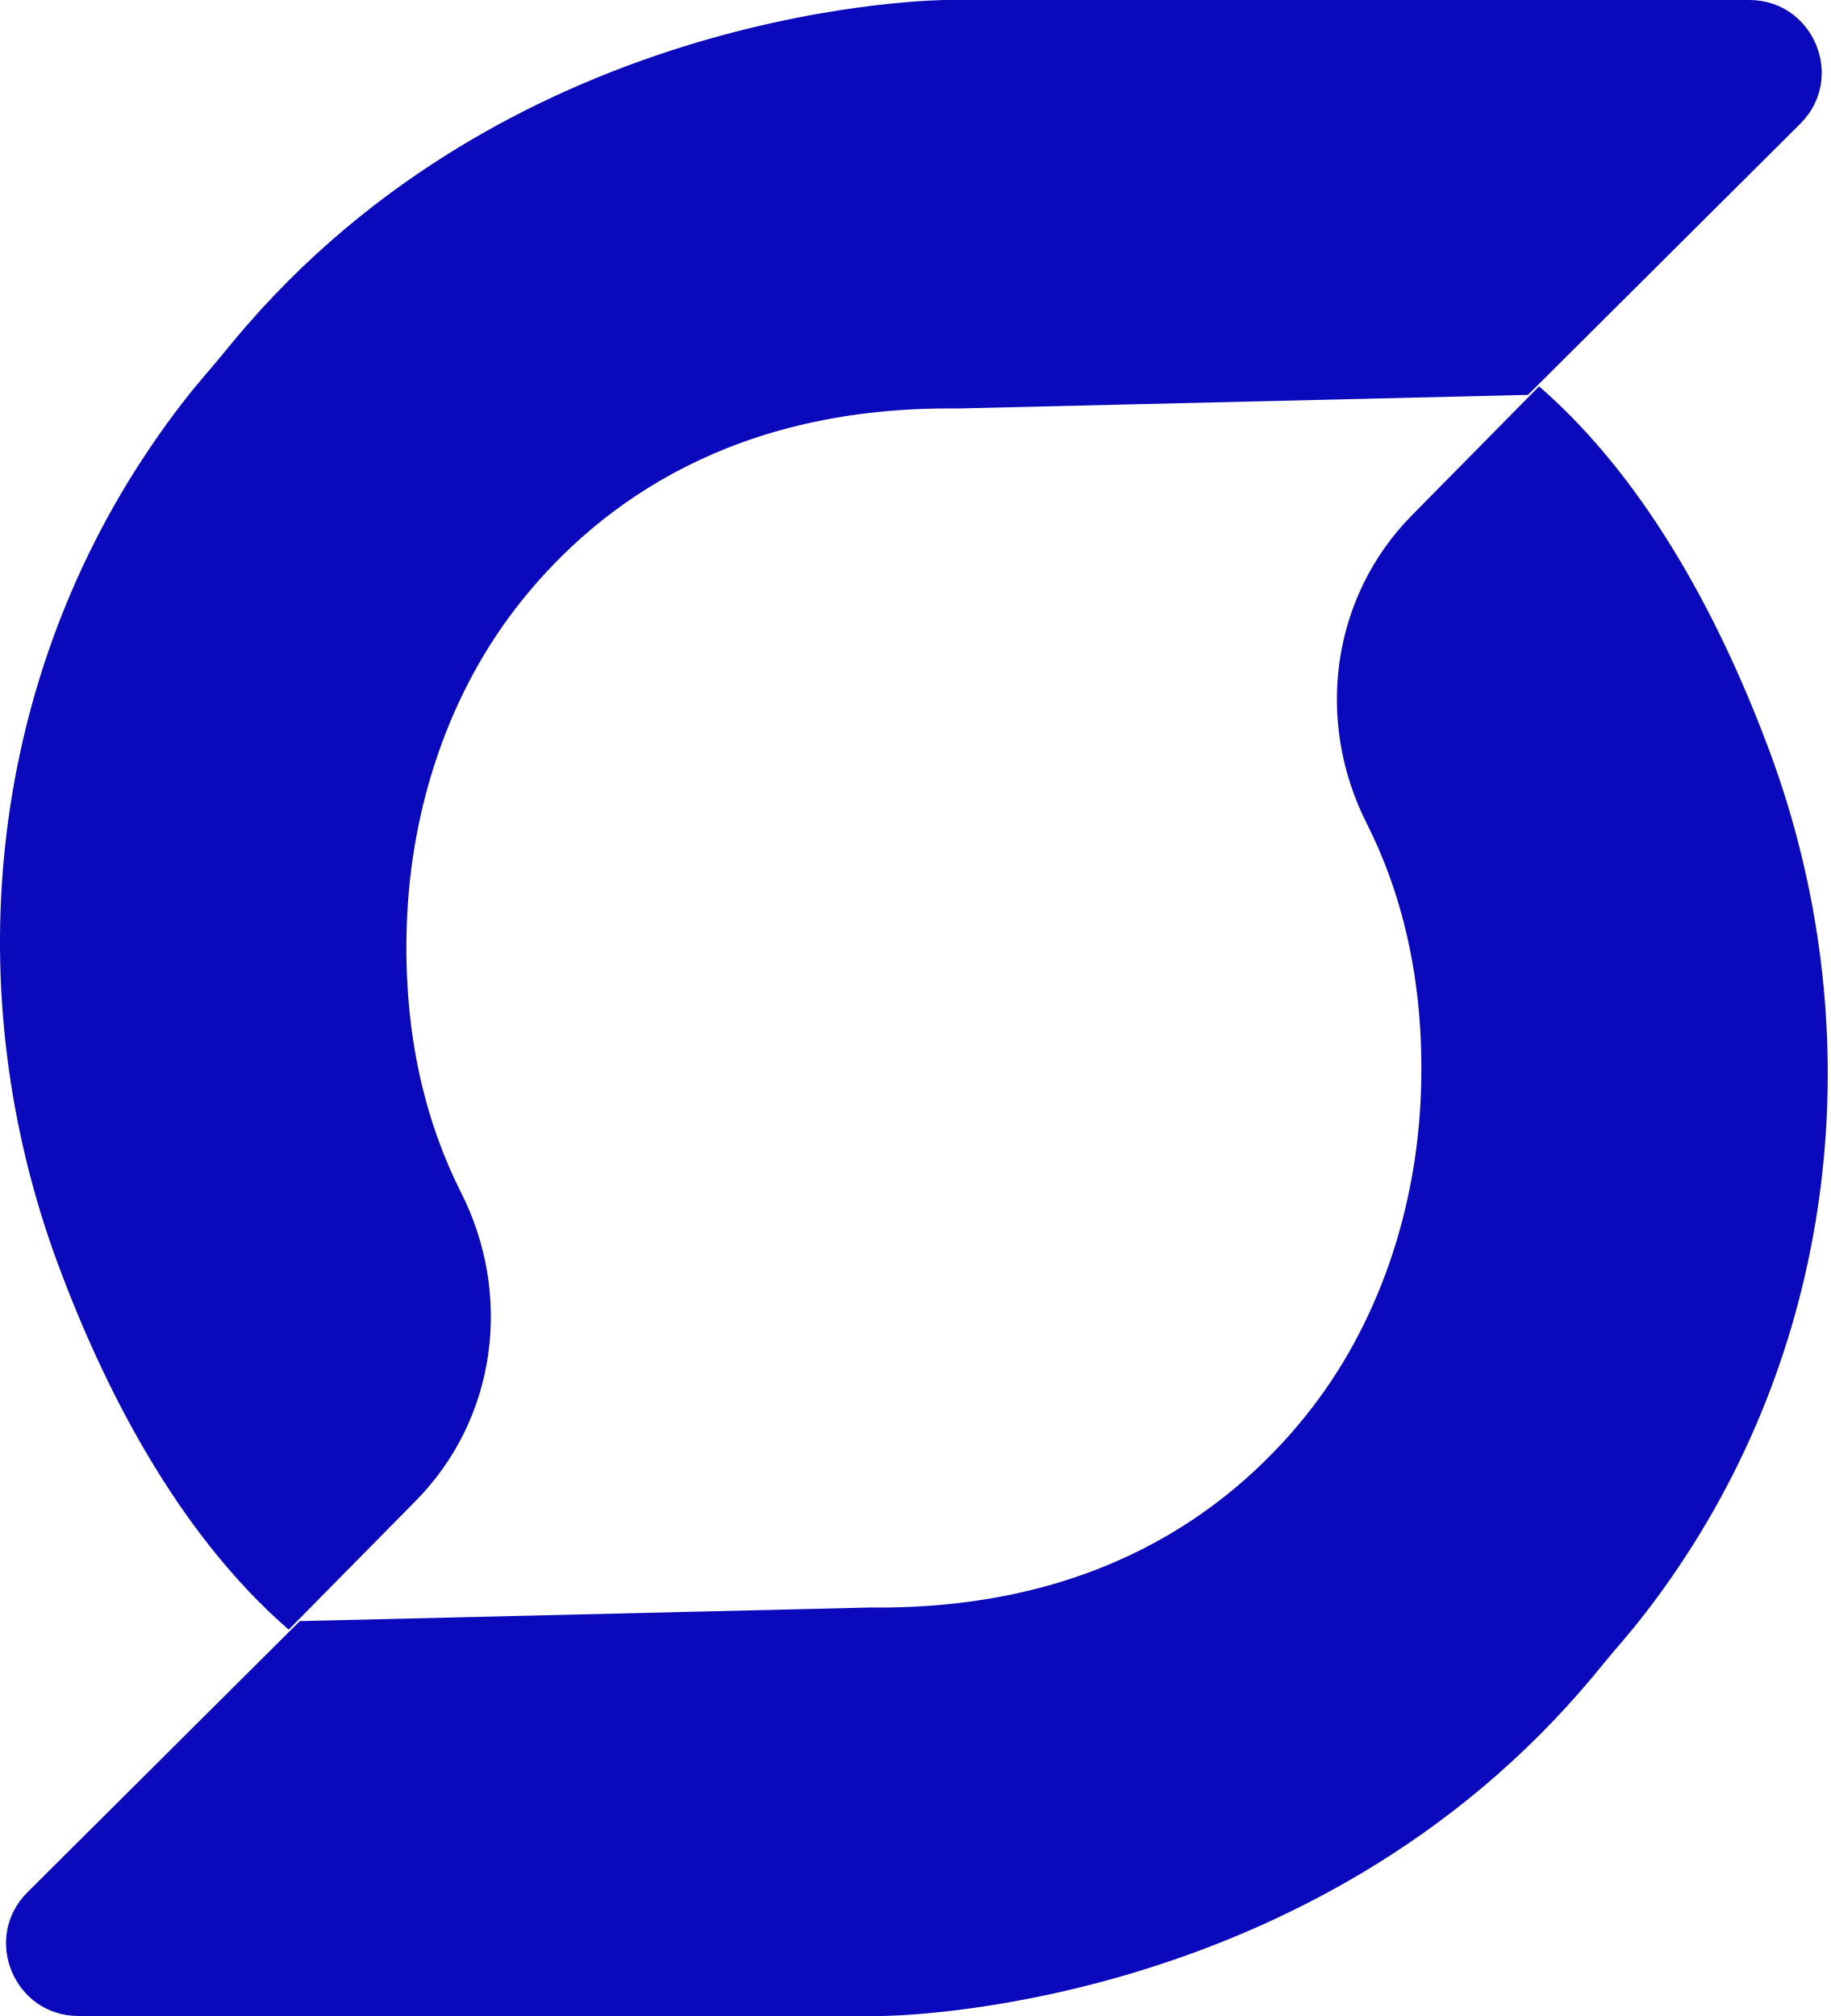
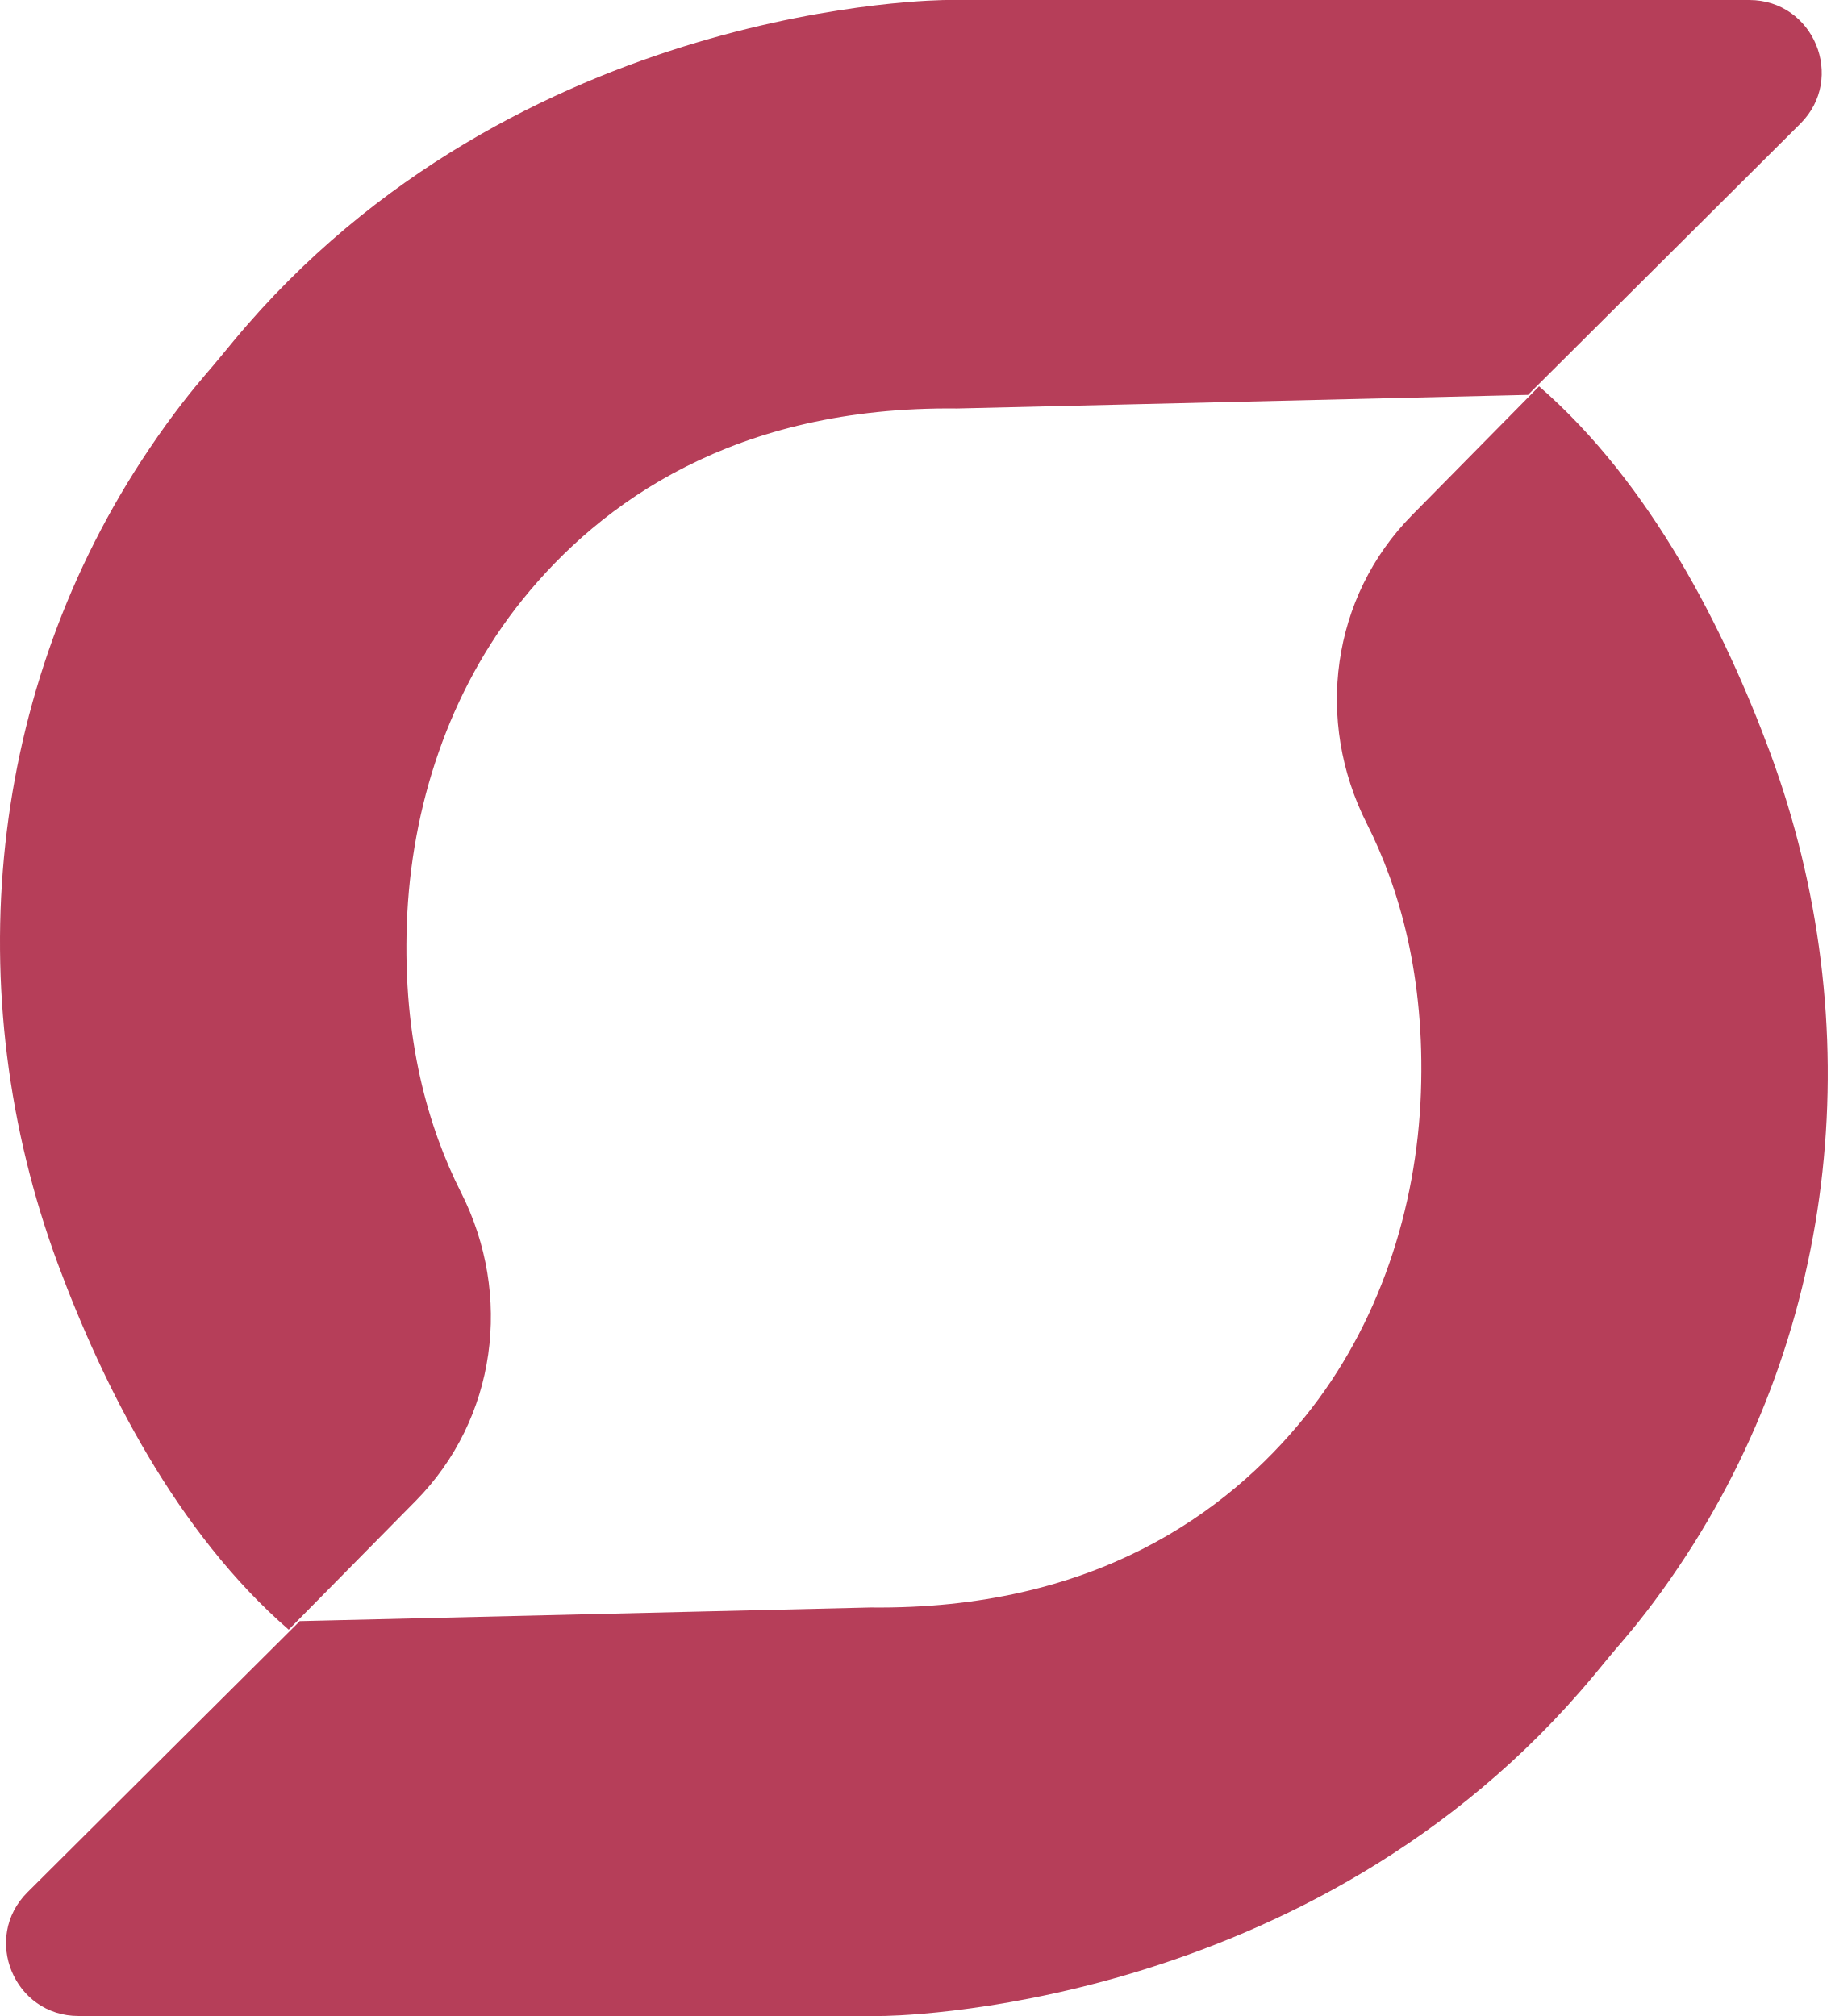
<svg xmlns="http://www.w3.org/2000/svg" width="236" height="260" viewBox="0 0 236 260" fill="none">
-   <path d="M197.057 50.88L232.118 15.96C238.024 10.078 233.852 0 225.532 0H122.085C122.085 0 66.635 0 30.145 43.943C28.903 45.443 27.684 46.943 26.419 48.396C24.895 50.177 22.271 53.388 19.247 57.887C-1.611 88.823 -5.478 128.008 7.459 162.998C13.318 178.794 22.763 197.614 37.223 210.175L53.605 193.559C64.034 182.989 66.143 167.029 59.441 153.788C55.222 145.445 51.917 134.031 52.457 119.079C52.996 104.127 57.87 89.104 67.385 77.316C77.463 64.824 94.712 52.356 123.421 52.684L197.057 50.927V50.88Z" fill="#0A0ABC" />
-   <path d="M38.606 209.12L3.545 244.039C-2.361 249.922 1.811 260 10.131 260H113.578C113.578 260 169.028 260 205.518 216.057C206.76 214.557 207.979 213.057 209.244 211.604C210.768 209.823 213.393 206.612 216.416 202.112C237.274 171.177 241.141 131.991 228.204 97.001C222.345 81.205 212.901 62.386 198.44 49.824L182.059 66.44C171.63 77.01 169.52 92.97 176.223 106.212C180.442 114.555 183.746 125.968 183.207 140.921C182.668 155.873 177.793 170.895 168.278 182.684C158.201 195.175 140.951 207.643 112.242 207.315L38.606 209.073V209.12Z" fill="#0A0ABC" />
+   <path d="M197.057 50.88L232.118 15.96C238.024 10.078 233.852 0 225.532 0H122.085C122.085 0 66.635 0 30.145 43.943C28.903 45.443 27.684 46.943 26.419 48.396C24.895 50.177 22.271 53.388 19.247 57.887C-1.611 88.823 -5.478 128.008 7.459 162.998C13.318 178.794 22.763 197.614 37.223 210.175L53.605 193.559C64.034 182.989 66.143 167.029 59.441 153.788C55.222 145.445 51.917 134.031 52.457 119.079C52.996 104.127 57.87 89.104 67.385 77.316C77.463 64.824 94.712 52.356 123.421 52.684L197.057 50.927V50.88Z" fill="#B63E59" />
+   <path d="M38.606 209.12L3.545 244.039C-2.361 249.922 1.811 260 10.131 260H113.578C113.578 260 169.028 260 205.518 216.057C206.76 214.557 207.979 213.057 209.244 211.604C210.768 209.823 213.393 206.612 216.416 202.112C237.274 171.177 241.141 131.991 228.204 97.001C222.345 81.205 212.901 62.386 198.44 49.824L182.059 66.44C171.63 77.01 169.52 92.97 176.223 106.212C180.442 114.555 183.746 125.968 183.207 140.921C182.668 155.873 177.793 170.895 168.278 182.684C158.201 195.175 140.951 207.643 112.242 207.315L38.606 209.073V209.12Z" fill="#B63E59" />
</svg>
